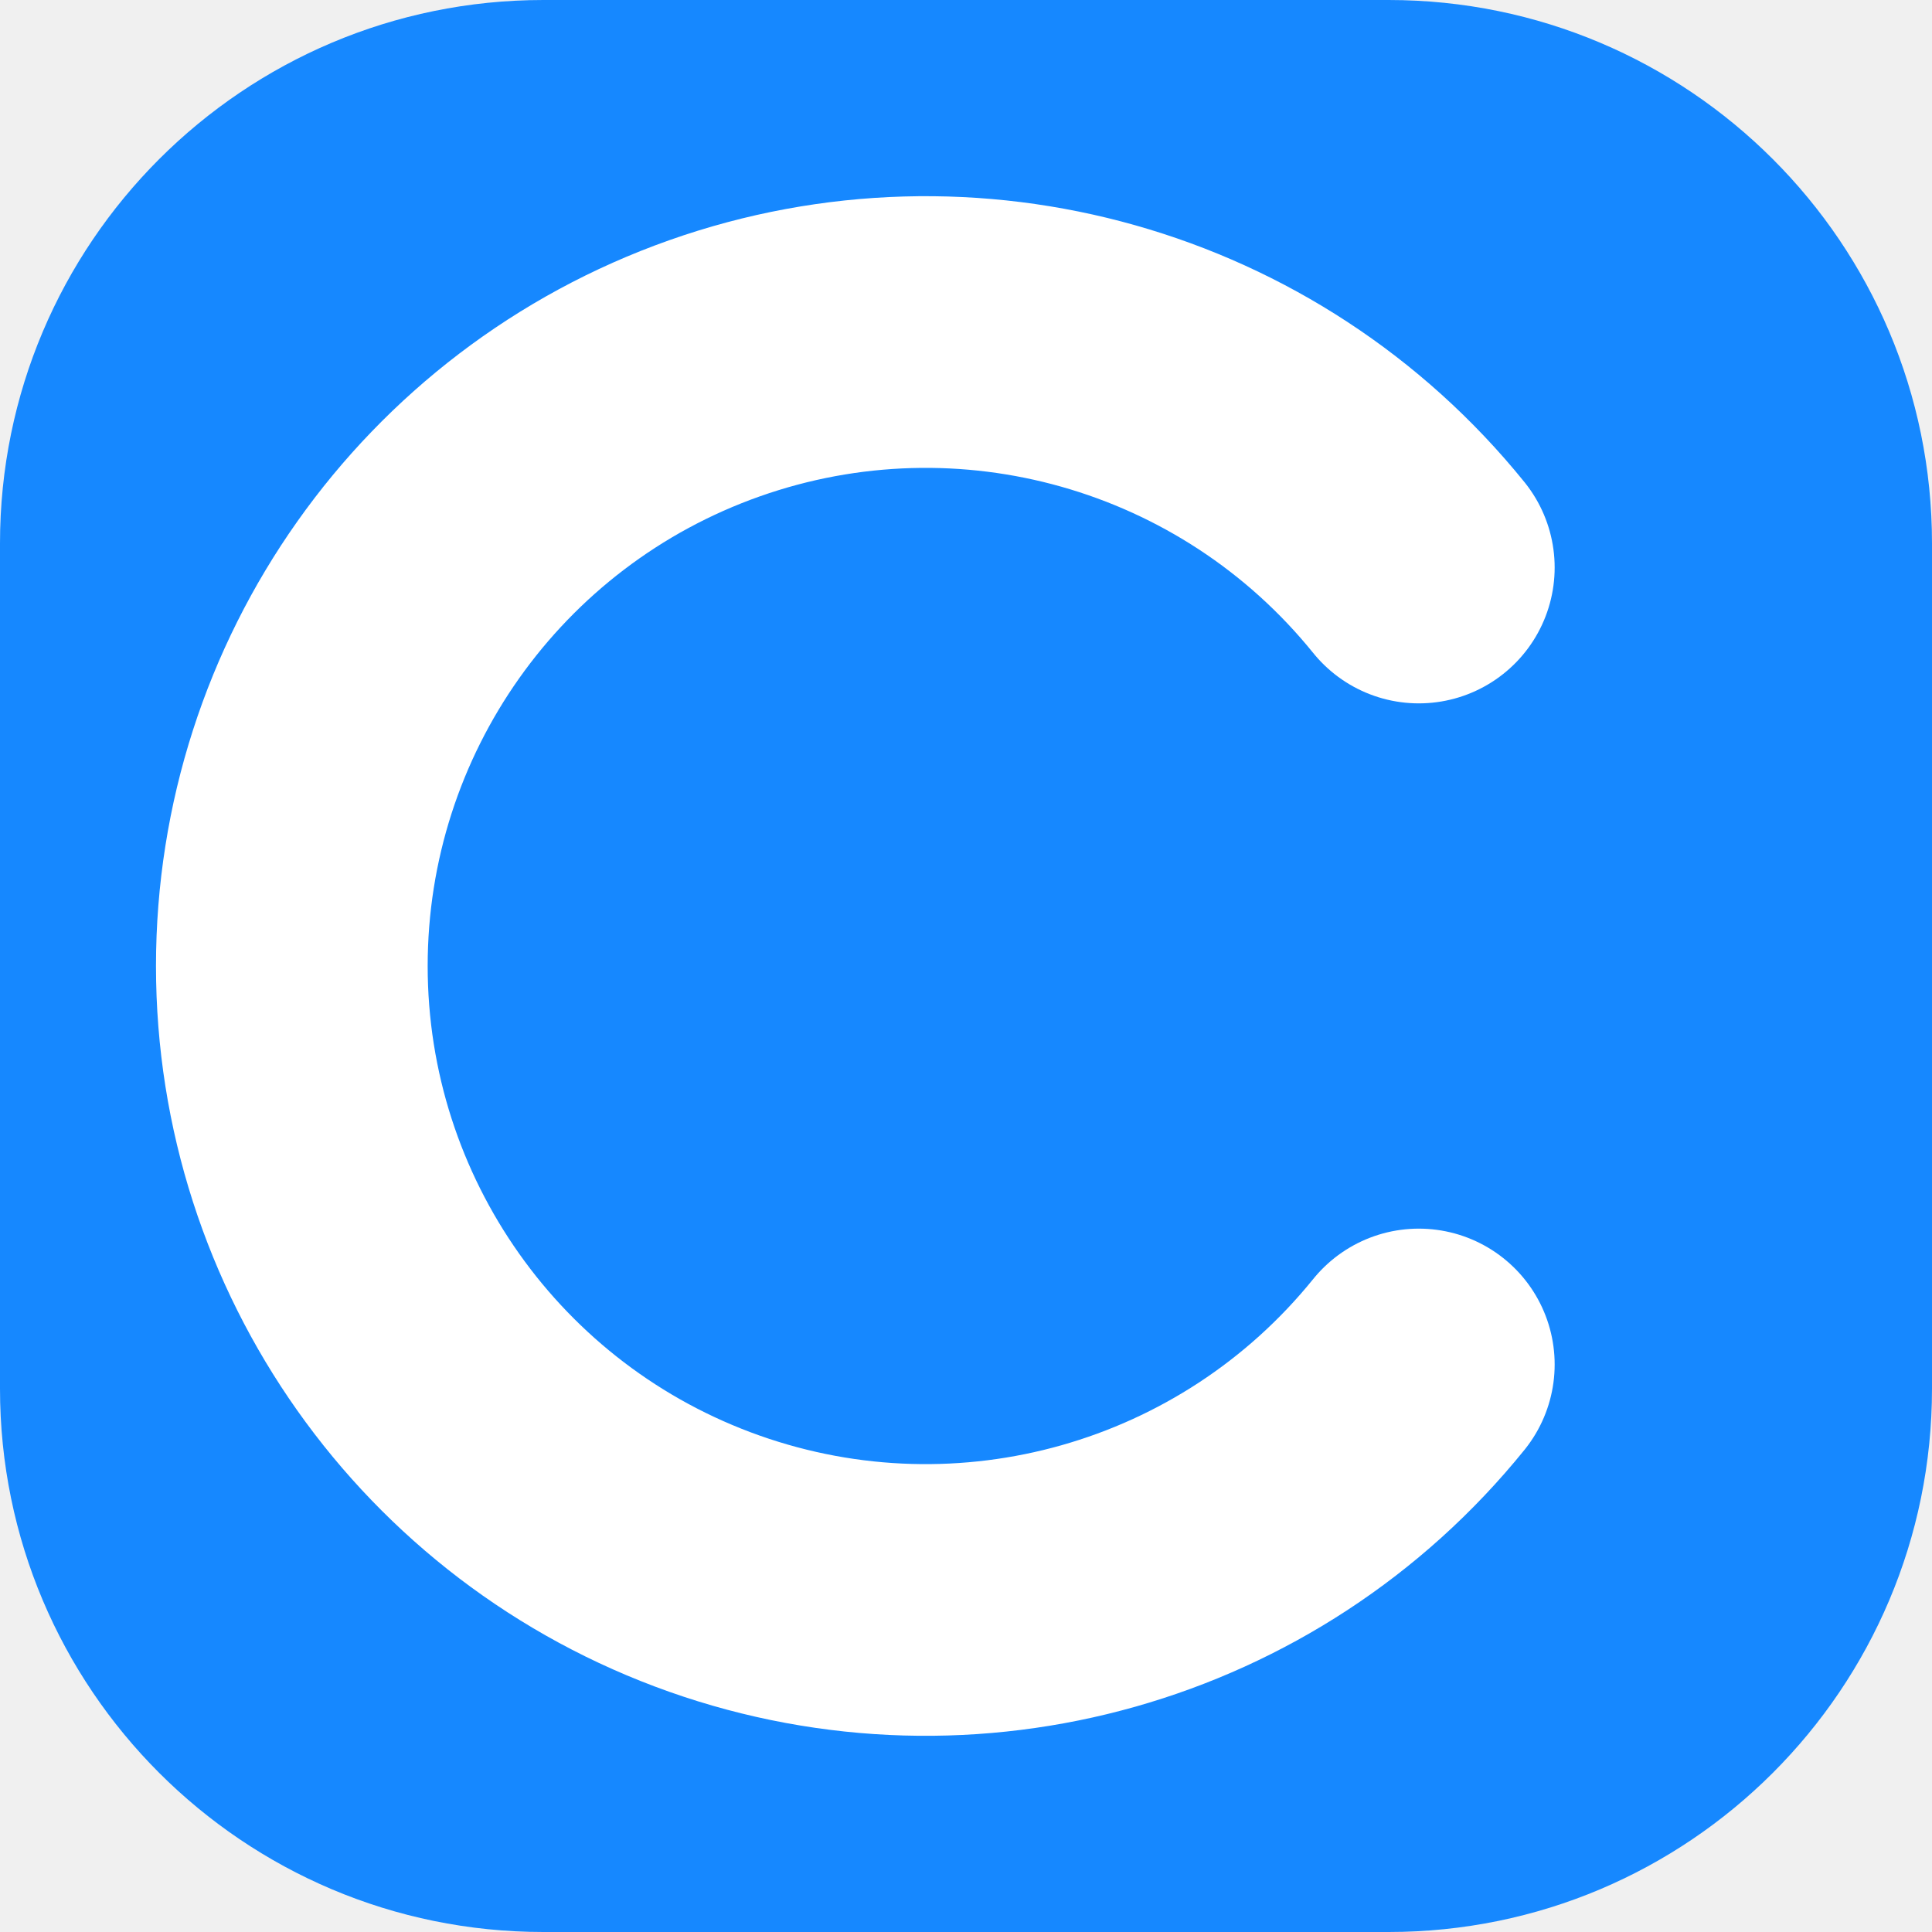
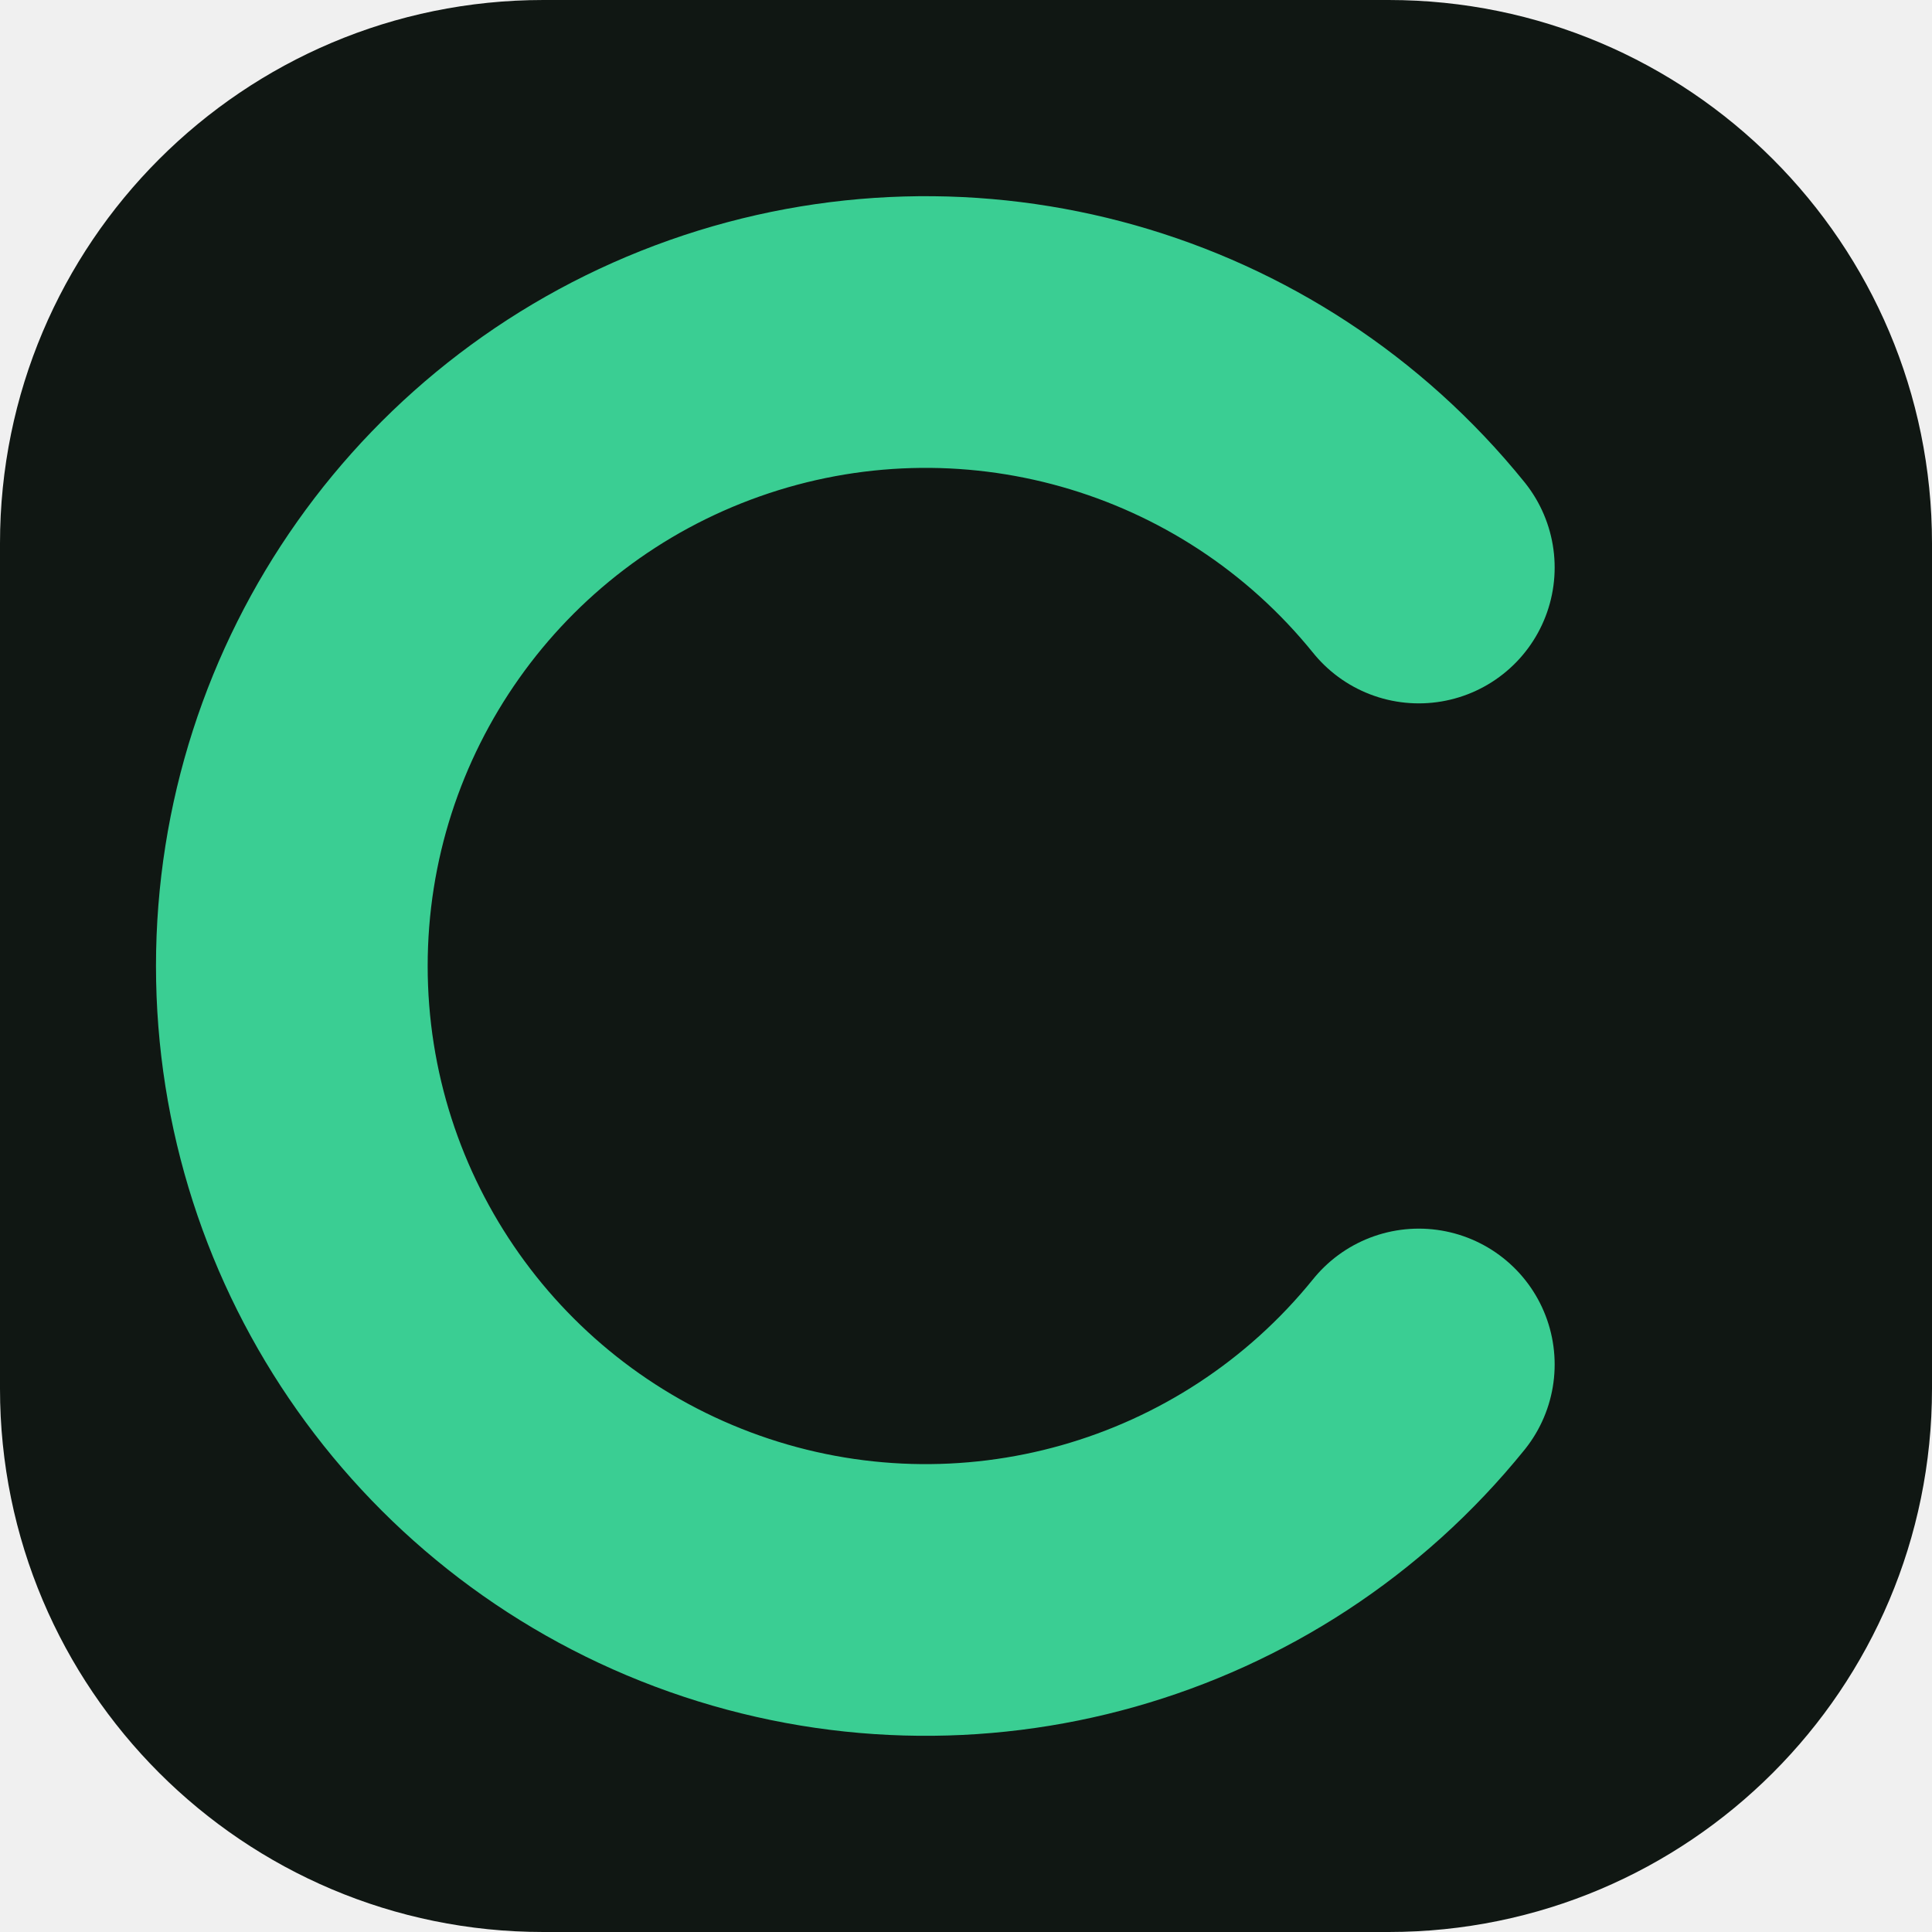
<svg xmlns="http://www.w3.org/2000/svg" viewBox="0 0 64 64">
-   <rect width="64" height="64" rx="18" fill="#1688ff" />
-   <path d="M47 18.8a21 21 0 1 0 0 26.4" fill="none" stroke="#ffffff" stroke-linecap="round" stroke-width="9" />
+   <rect width="64" height="64" rx="18" fill="#101713" />
+   <path d="M47 18.8a21 21 0 1 0 0 26.4" fill="none" stroke="#3ace93" stroke-linecap="round" stroke-width="9" />
</svg>
